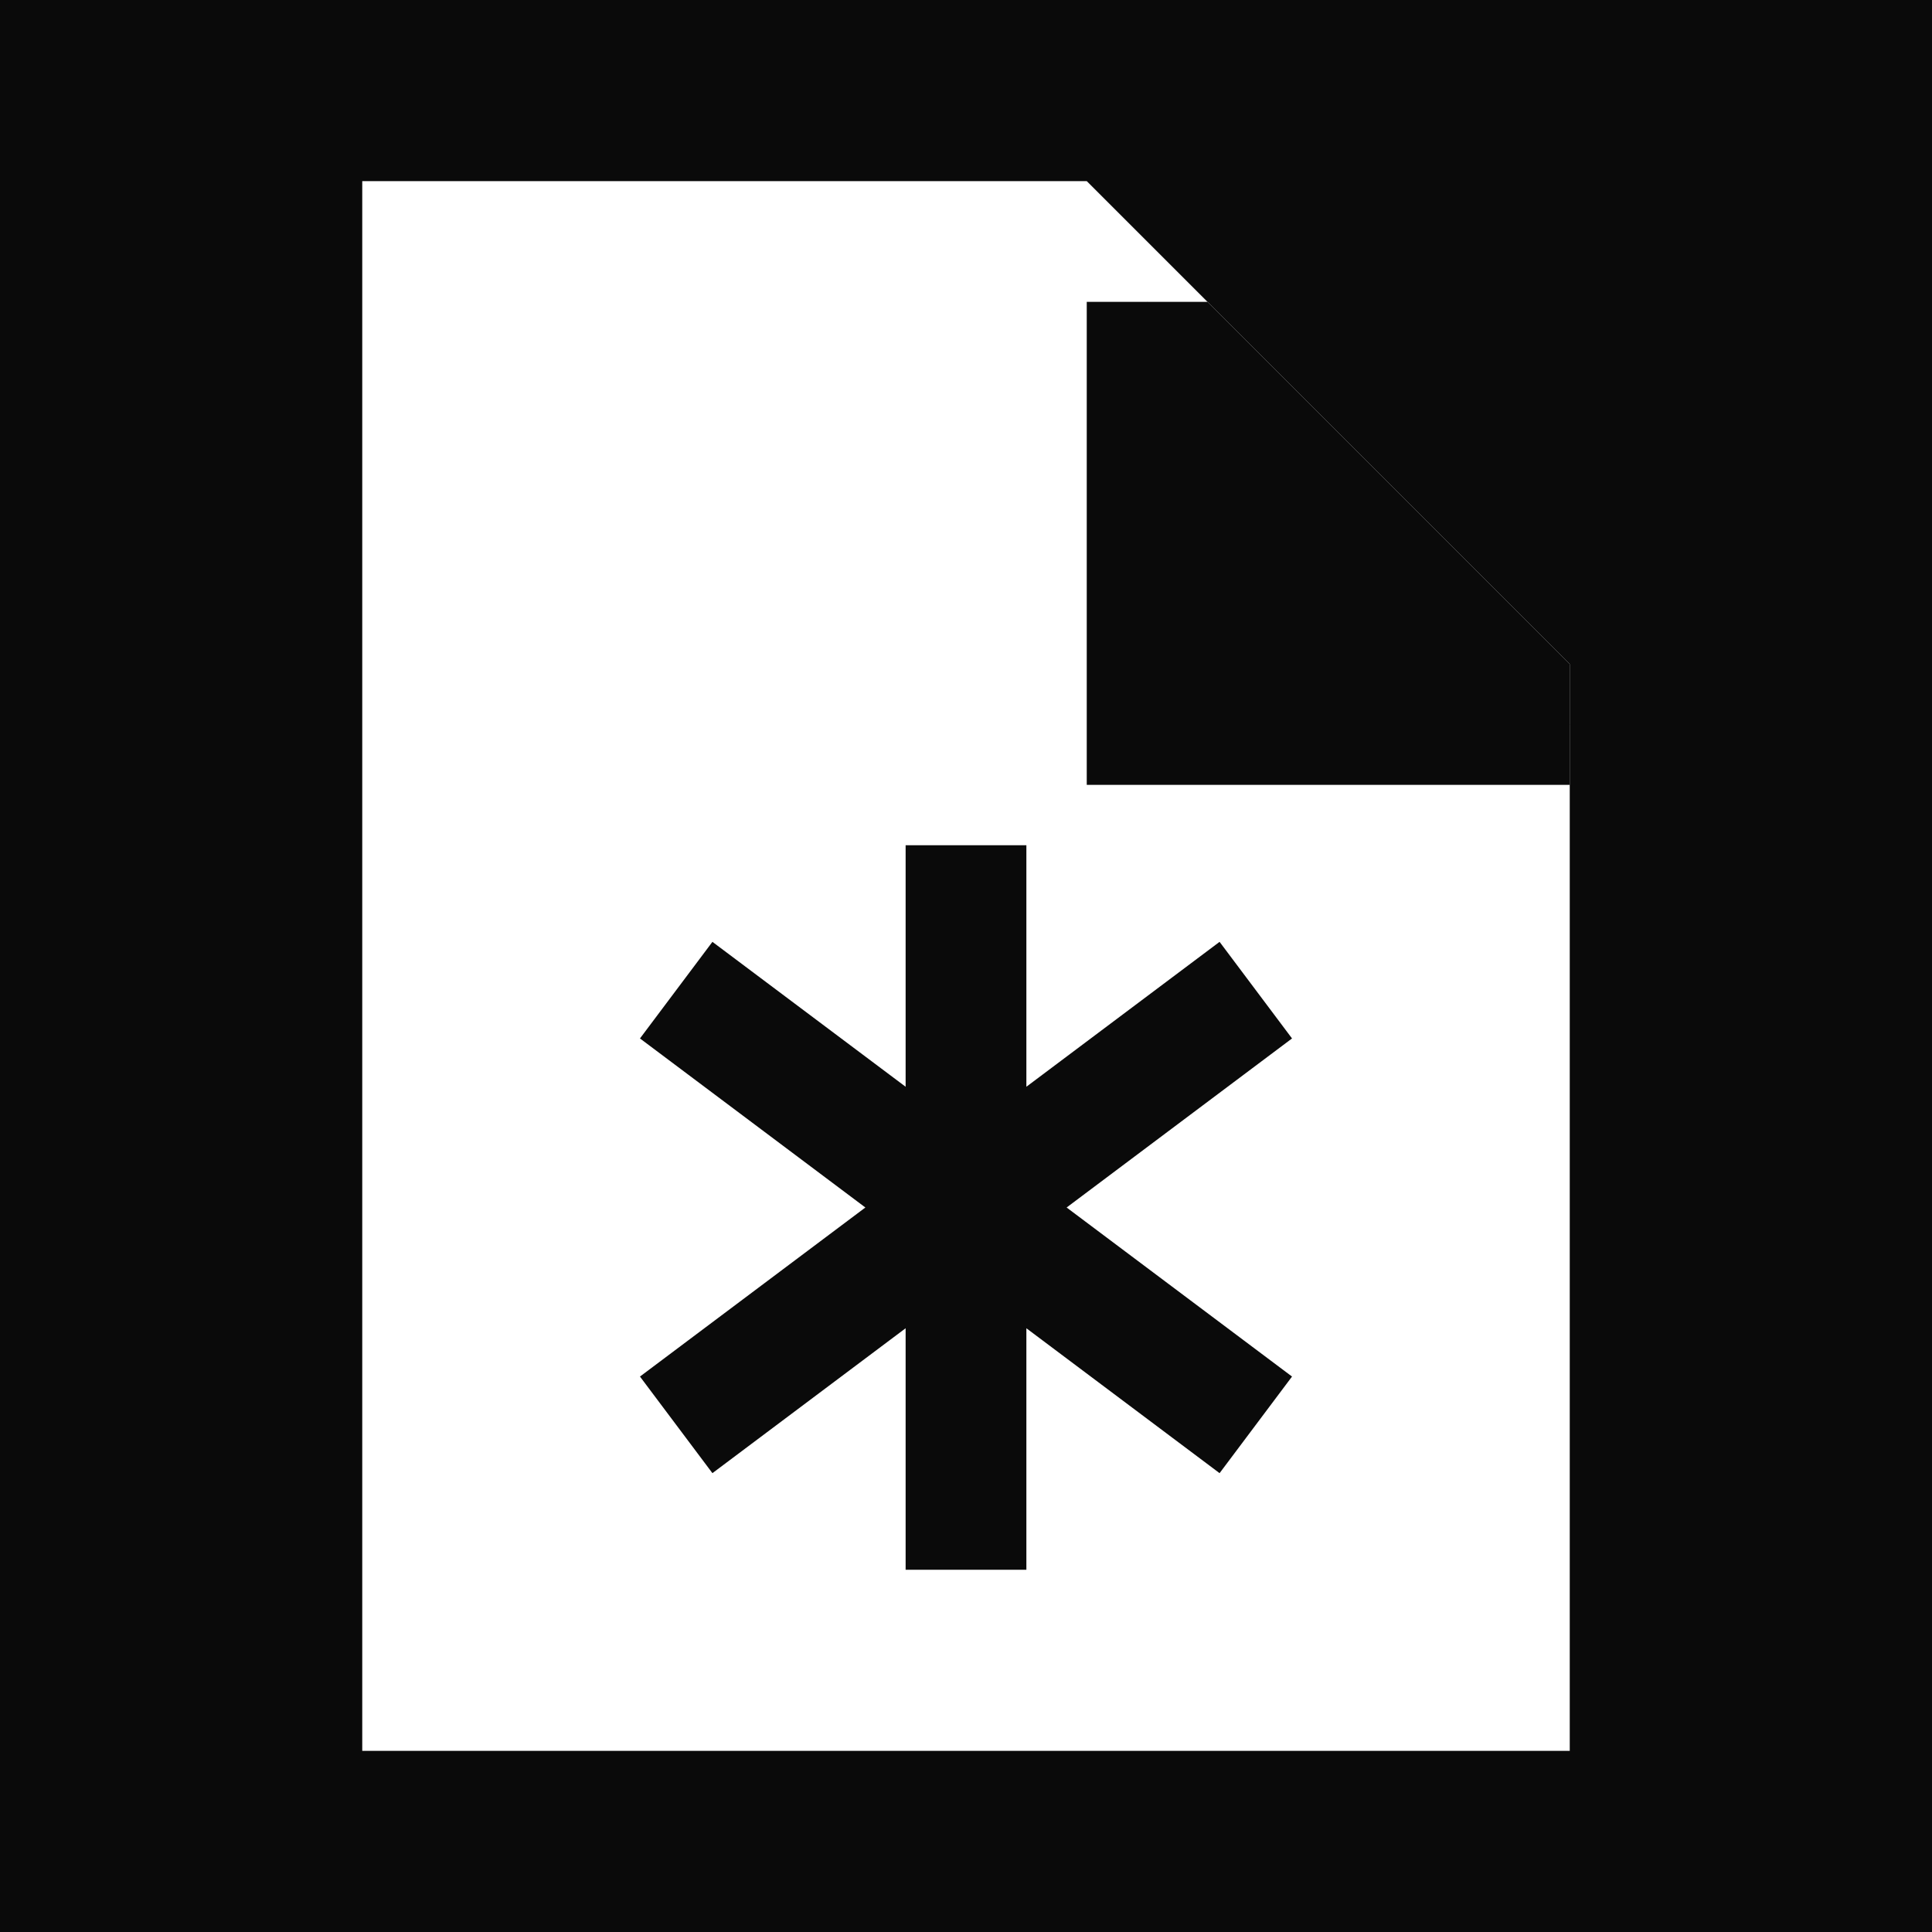
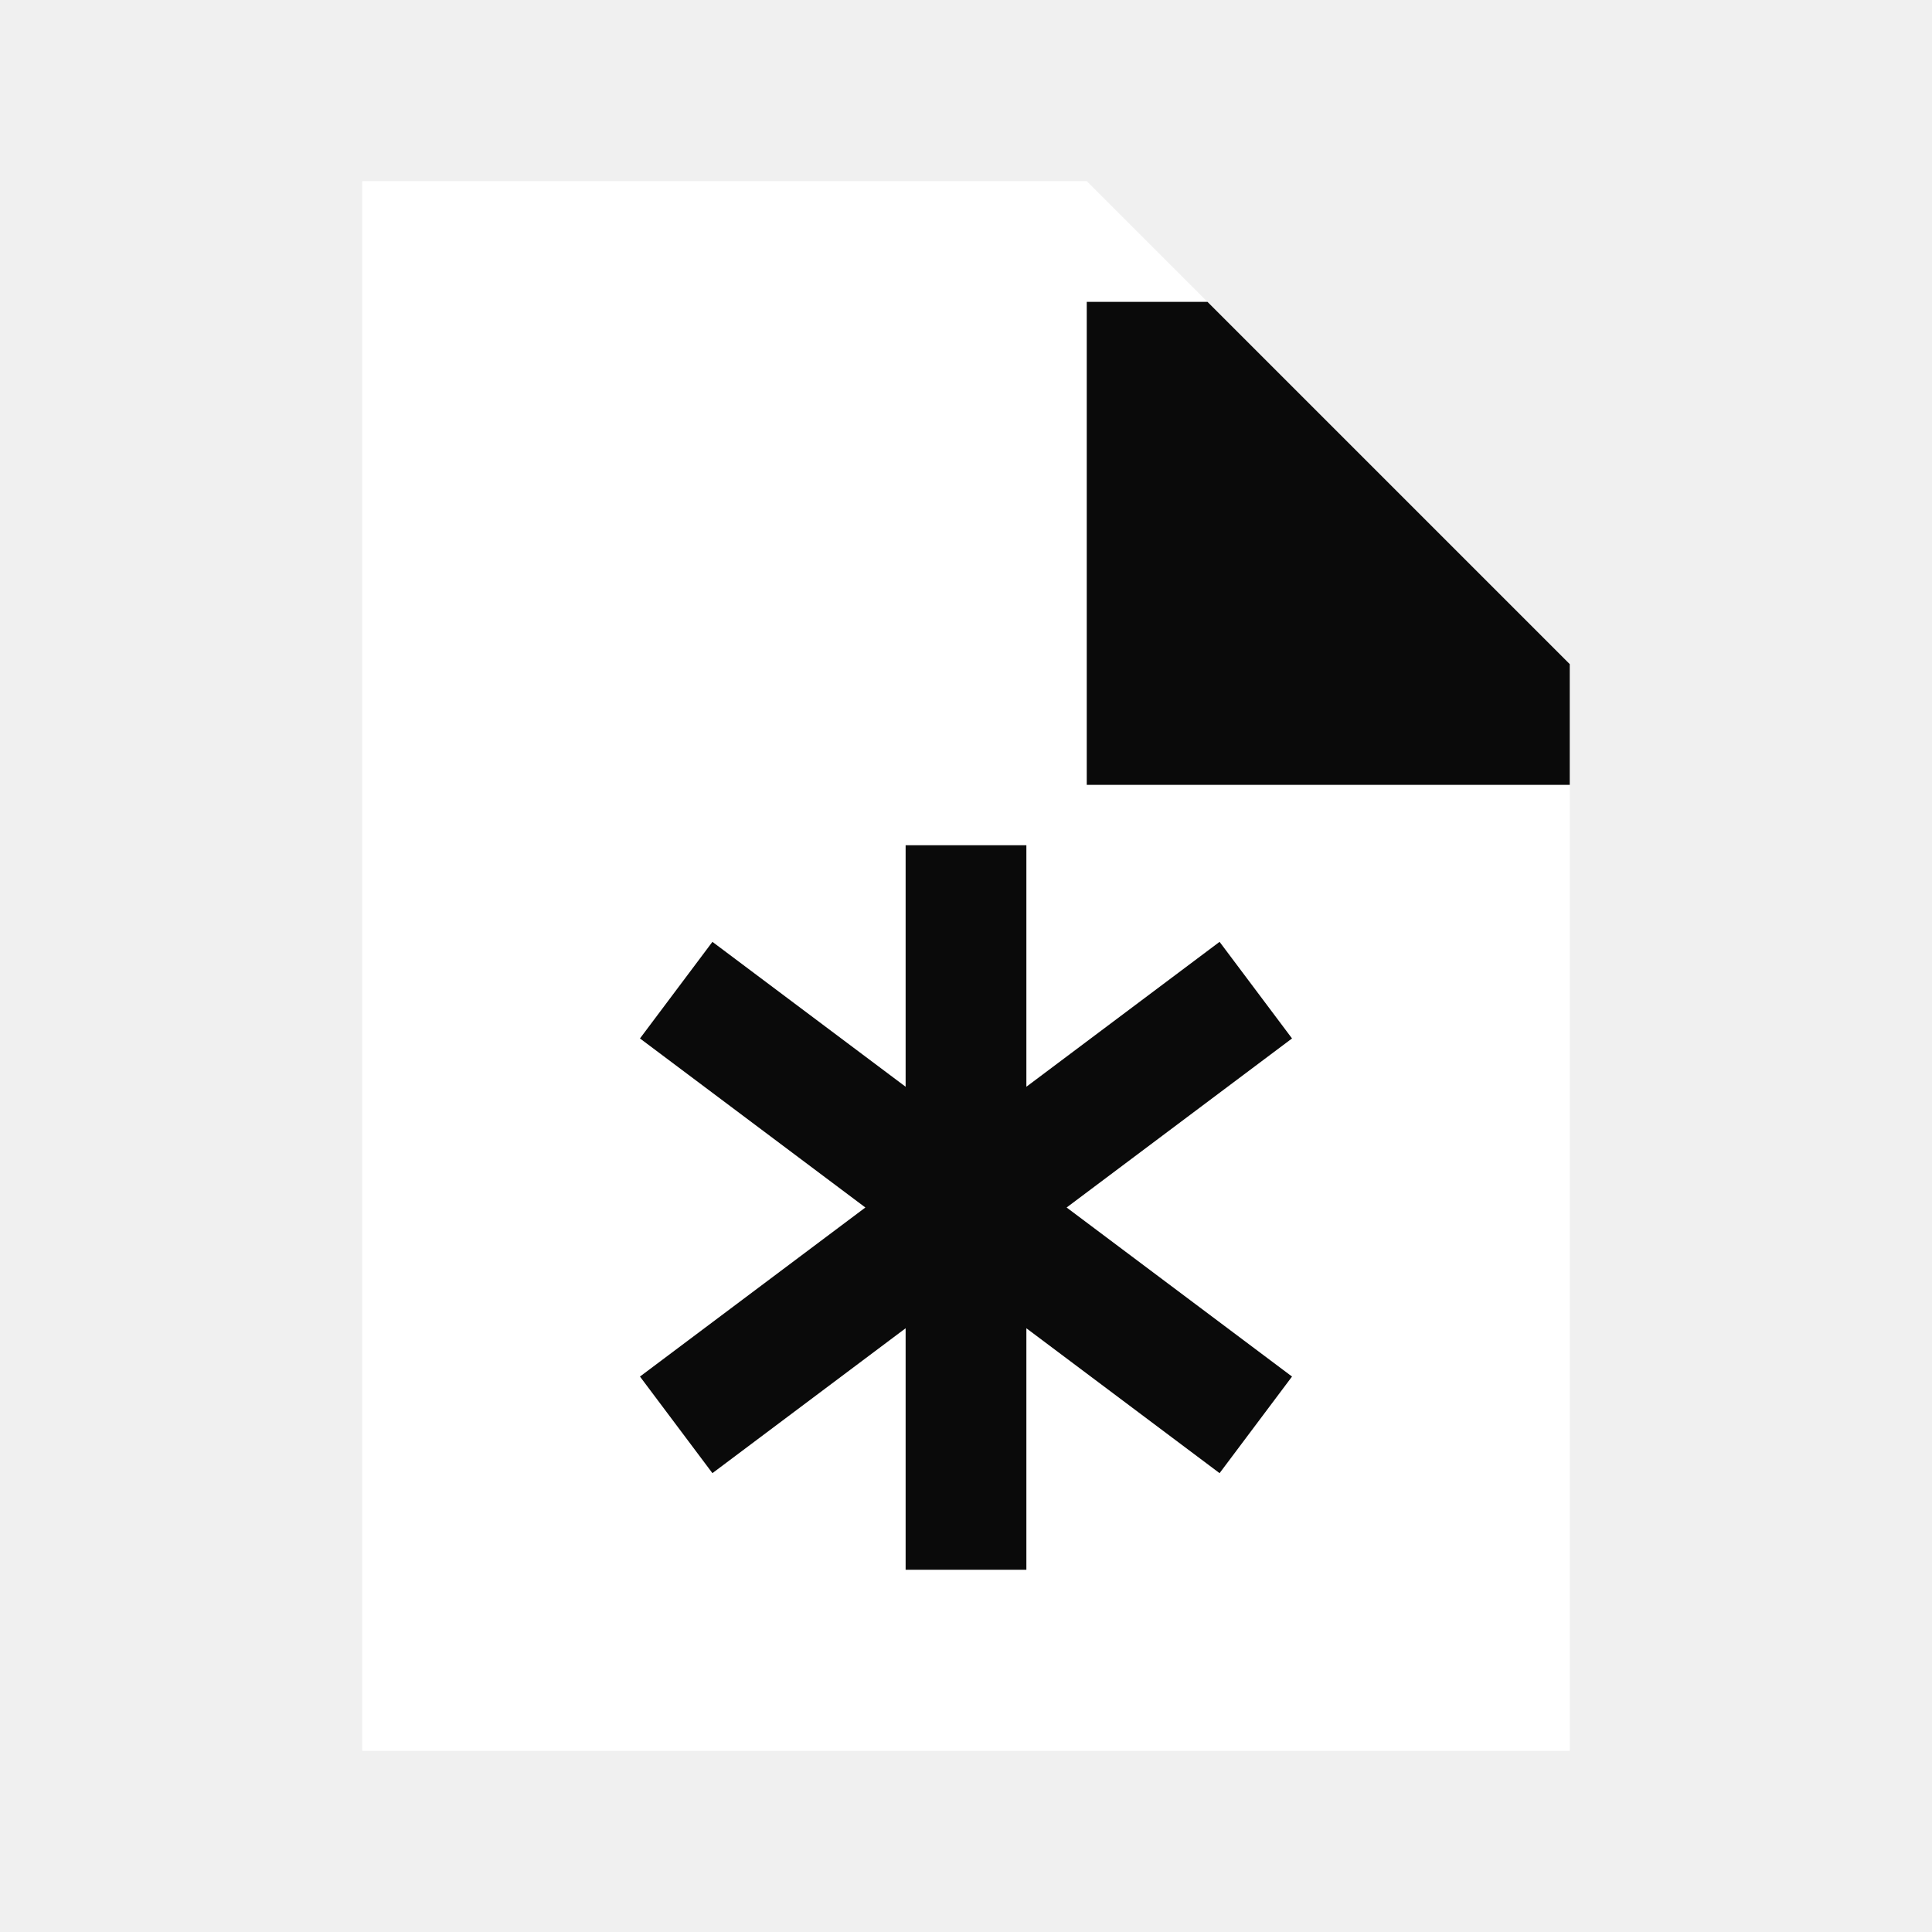
<svg xmlns="http://www.w3.org/2000/svg" viewBox="0 0 32 32">
-   <rect width="32" height="32" fill="#0a0a0a" />
  <path fill="#fff" d="M6 3h12l8 8v18H6V3zm13 2v7h7" />
  <path fill="#0a0a0a" d="M18 5v8h8v-2l-6-6h-2z" />
  <path stroke="#0a0a0a" stroke-width="2" stroke-linecap="square" d="M16 15v10m-4-8 8 6m0-6-8 6" />
</svg>
